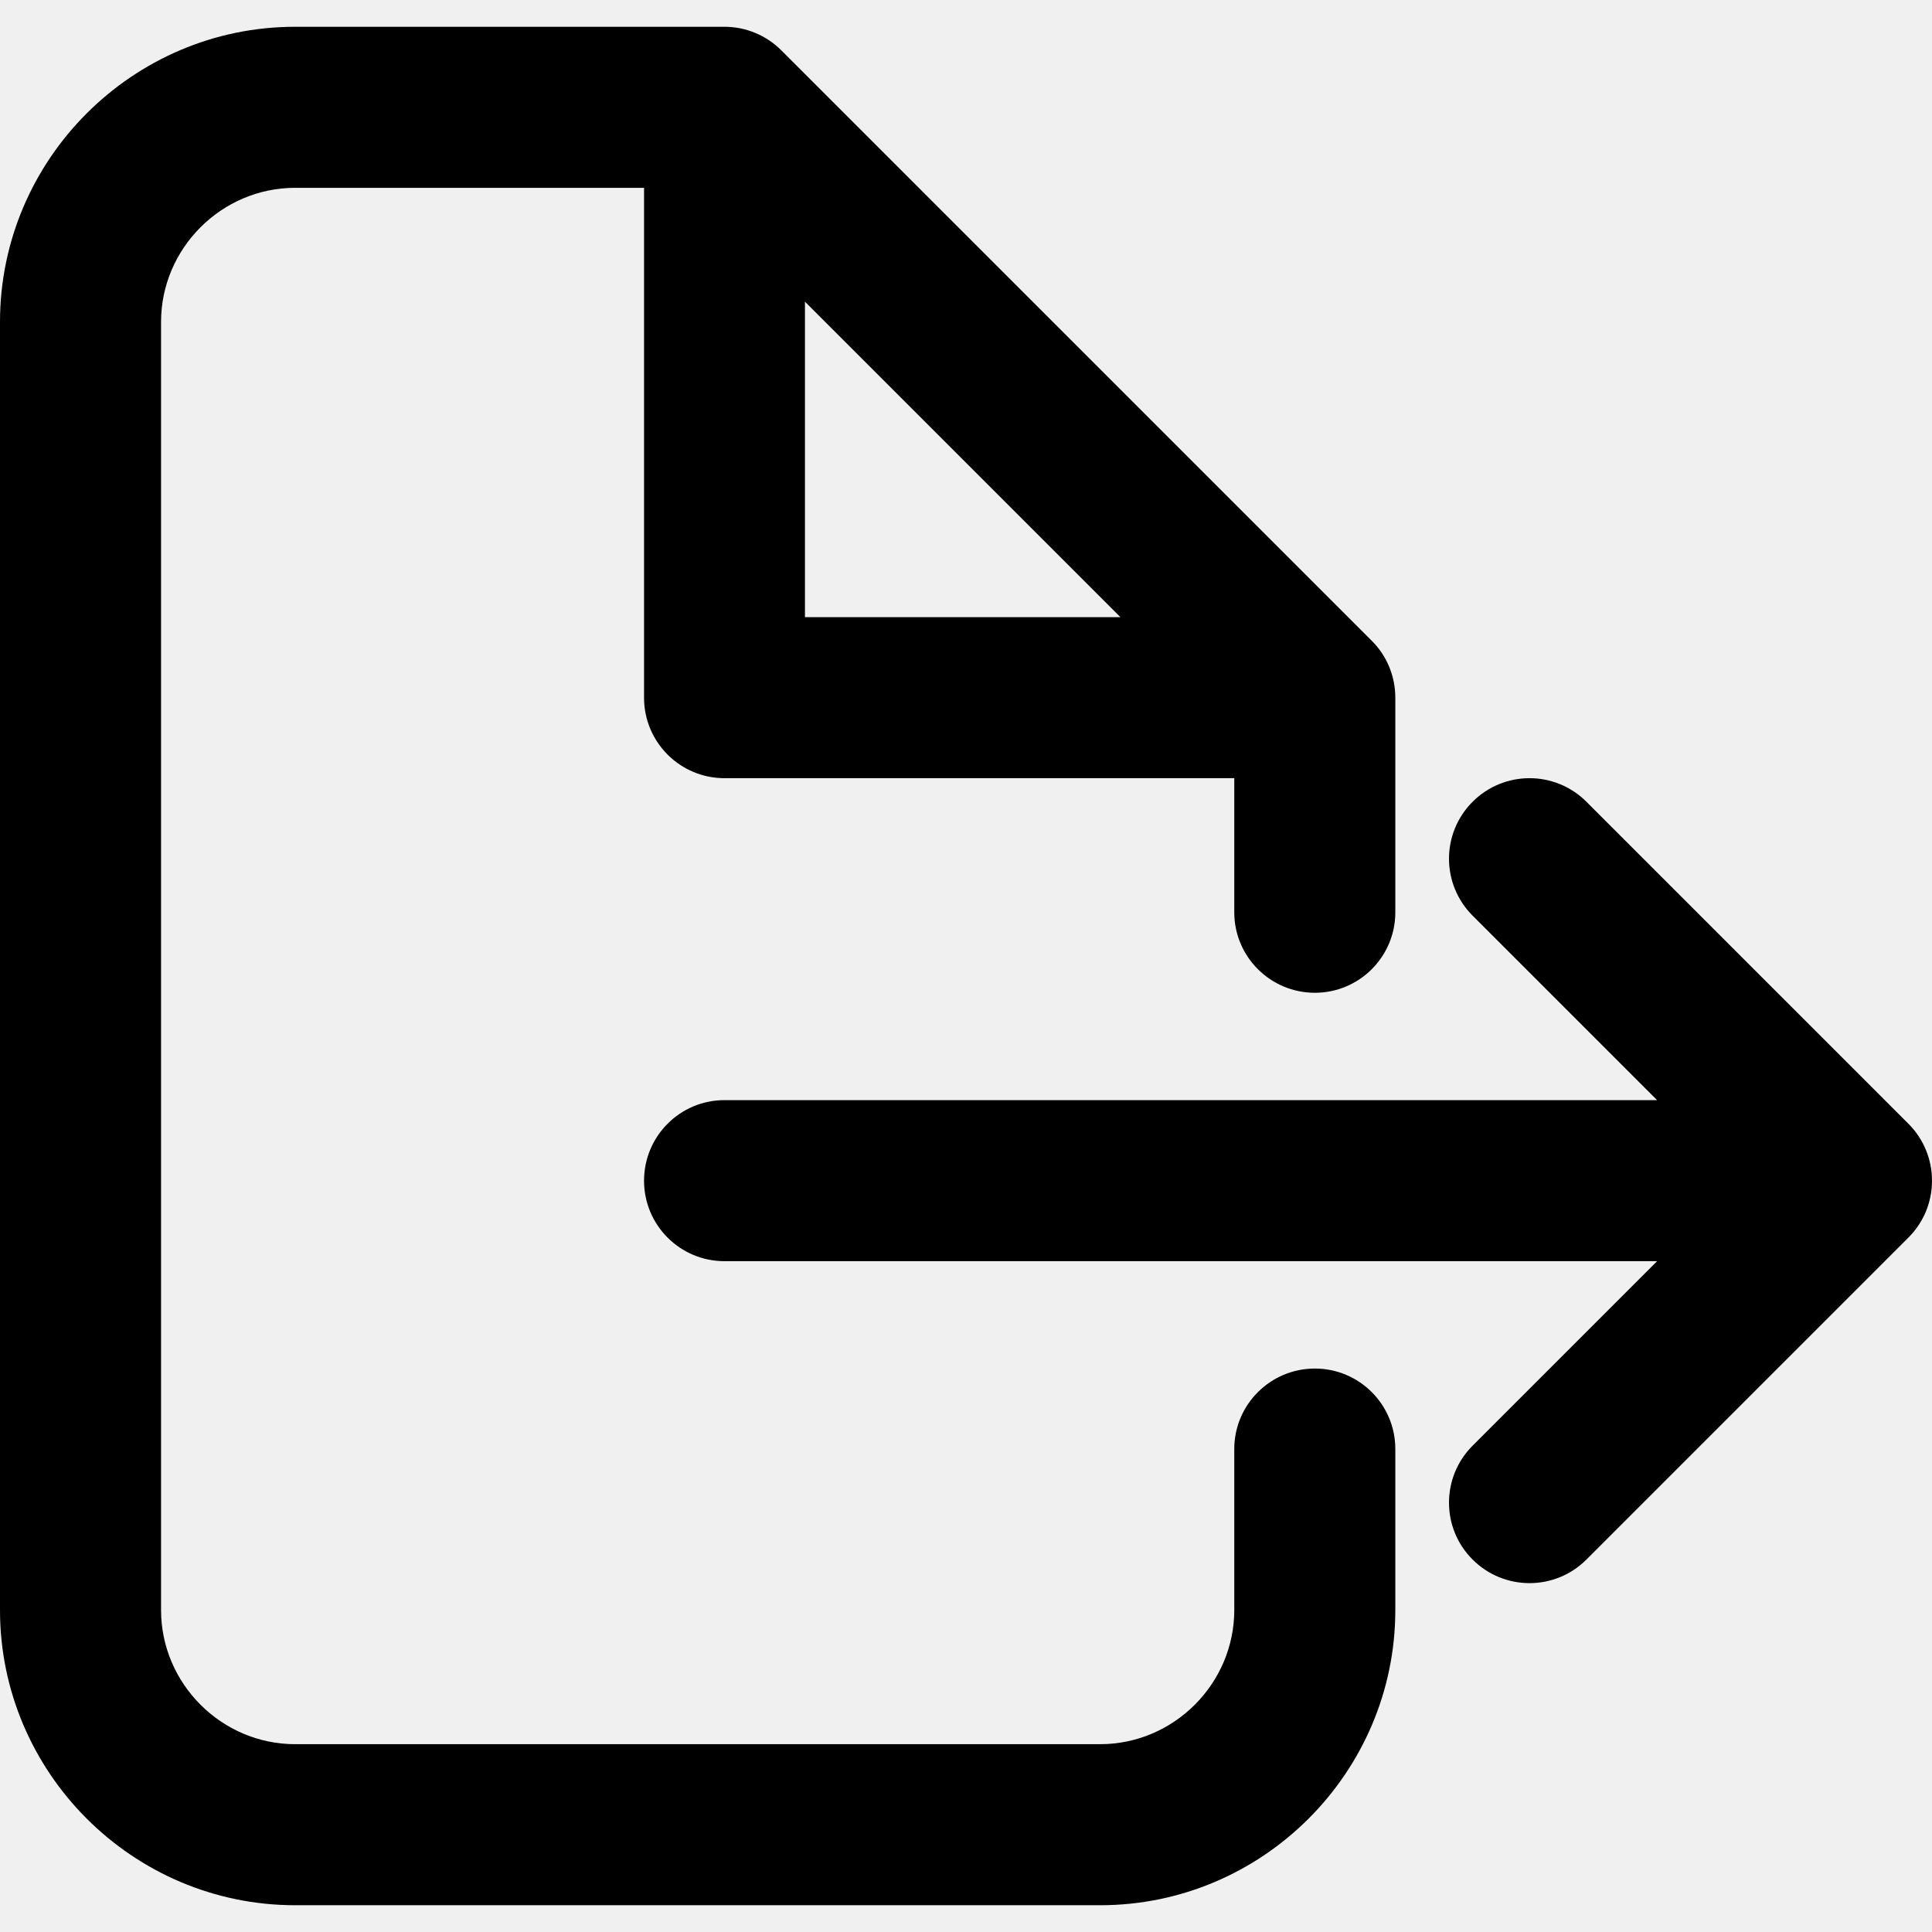
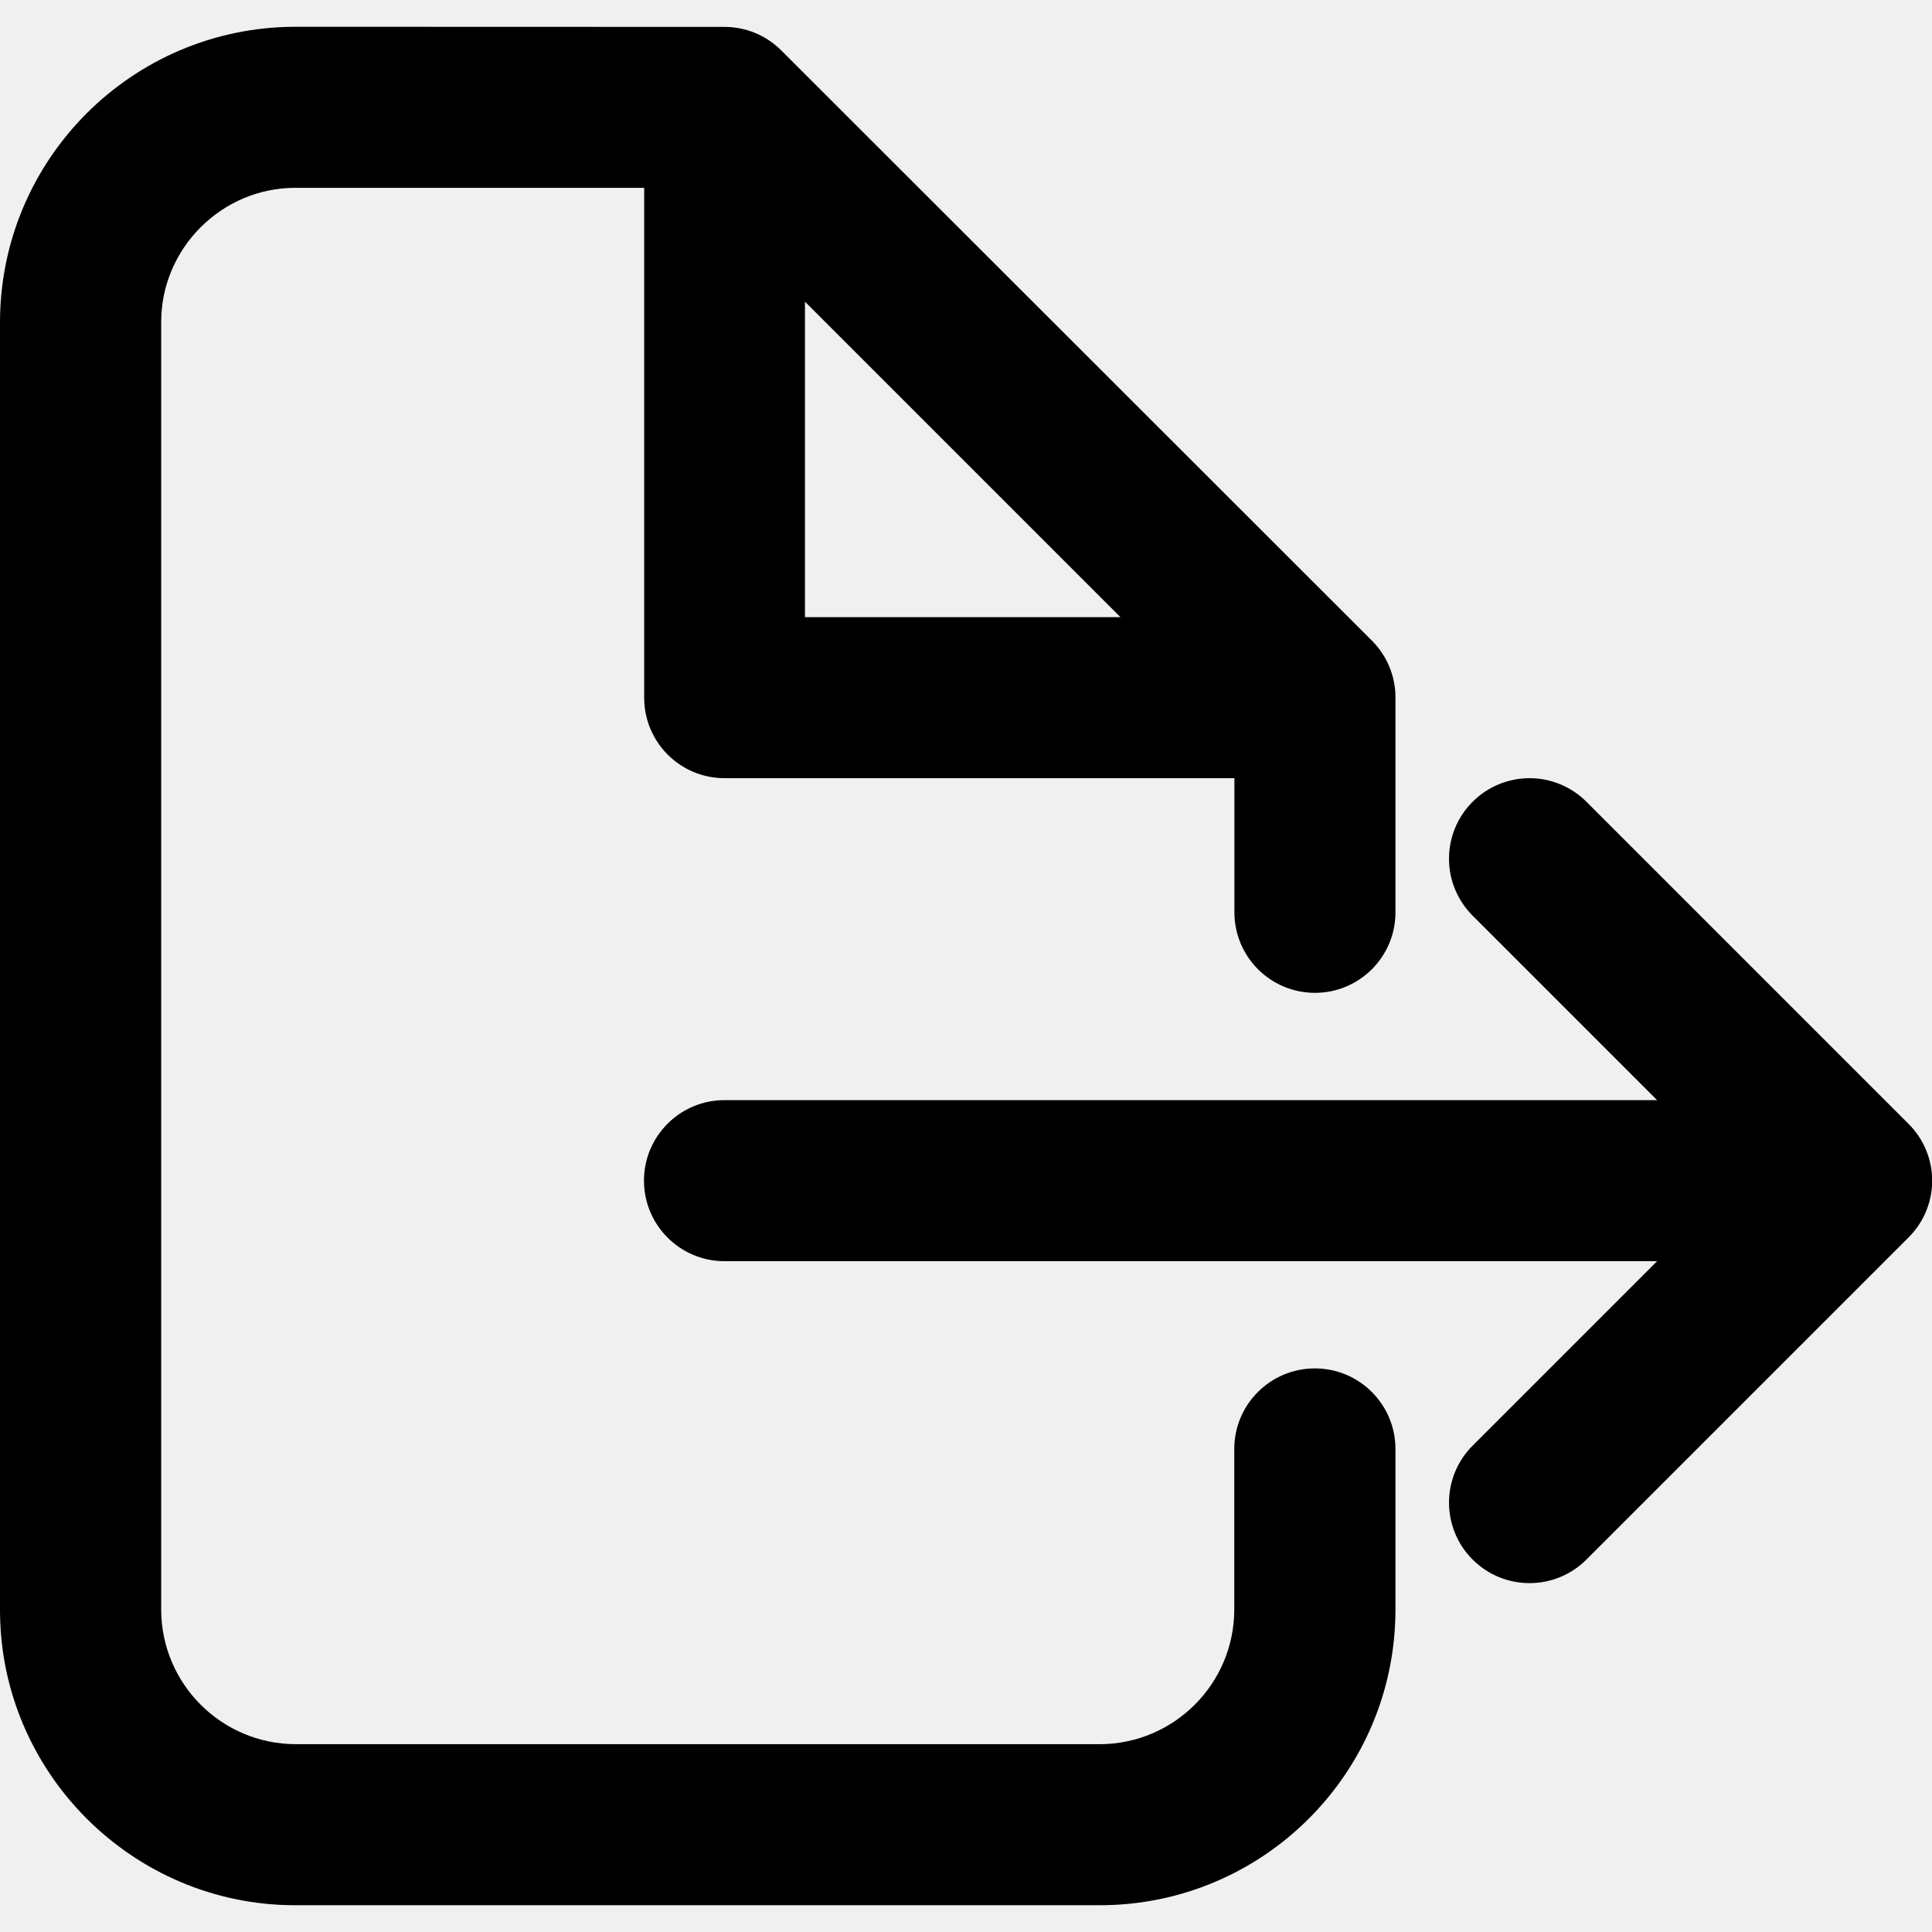
- <svg xmlns="http://www.w3.org/2000/svg" width="14" height="14" viewBox="0 0 14 14" fill="none">
-   <g id="file-export">
-     <g clip-path="url(#clip0_156_4503)">
-       <path id="Vector" fill-rule="evenodd" clip-rule="evenodd" d="M2.139 0.194C0.961 0.194 0 1.156 0 2.333V11.667C0 12.844 0.961 13.806 2.139 13.806H7.972C9.15 13.806 10.111 12.844 10.111 11.667V10.5C10.111 10.178 9.85 9.917 9.528 9.917C9.206 9.917 8.944 10.178 8.944 10.5V11.667C8.944 12.2 8.506 12.639 7.972 12.639H2.139C1.605 12.639 1.167 12.2 1.167 11.667V2.333C1.167 1.8 1.605 1.361 2.139 1.361H4.667V5.056C4.667 5.378 4.928 5.639 5.25 5.639H8.944V6.611C8.944 6.933 9.206 7.194 9.528 7.194C9.85 7.194 10.111 6.933 10.111 6.611V5.056C10.111 4.901 10.05 4.752 9.94 4.643L5.662 0.365C5.553 0.256 5.405 0.194 5.25 0.194H2.139ZM8.119 4.472L5.833 2.186V4.472H8.119ZM10.671 5.81C10.899 5.582 11.268 5.582 11.496 5.81L13.829 8.143C13.943 8.257 14 8.406 14 8.556C14 8.635 13.984 8.71 13.956 8.779C13.927 8.848 13.885 8.912 13.829 8.968L11.496 11.301C11.268 11.529 10.899 11.529 10.671 11.301C10.443 11.074 10.443 10.704 10.671 10.476L12.008 9.139H5.25C4.928 9.139 4.667 8.878 4.667 8.556C4.667 8.233 4.928 7.972 5.25 7.972H12.008L10.671 6.635C10.443 6.407 10.443 6.038 10.671 5.81Z" fill="black" />
-     </g>
+ <svg xmlns="http://www.w3.org/2000/svg" fill="none" viewBox="0 0 14 14">
+   <g clip-path="url(#a)">
+     <path fill="#000" fill-rule="evenodd" d="M2.139.194A2.143 2.143 0 0 0 0 2.334v9.333c0 1.177.961 2.139 2.139 2.139h5.833a2.143 2.143 0 0 0 2.14-2.14V10.5a.583.583 0 1 0-1.168 0v1.167a.977.977 0 0 1-.972.972H2.14a.977.977 0 0 1-.972-.972V2.333c0-.533.438-.972.972-.972h2.528v3.695c0 .322.26.583.583.583h3.694v.972a.583.583 0 1 0 1.167 0V5.056a.58.58 0 0 0-.17-.413L5.661.365a.58.58 0 0 0-.412-.17zm5.98 4.278L5.833 2.186v2.286zm2.552 1.338a.583.583 0 0 1 .825 0l2.333 2.333a.58.58 0 0 1 0 .825l-2.333 2.333a.583.583 0 1 1-.825-.825l1.337-1.337H5.25a.583.583 0 1 1 0-1.167h6.758l-1.337-1.337a.583.583 0 0 1 0-.825" clip-rule="evenodd" />
  </g>
  <defs>
-     <clipPath id="clip0_156_4503">
-       <rect width="14" height="14" fill="white" />
+     <clipPath id="a">
+       <path fill="#fff" d="M0 0h14v14H0z" />
    </clipPath>
  </defs>
</svg>
